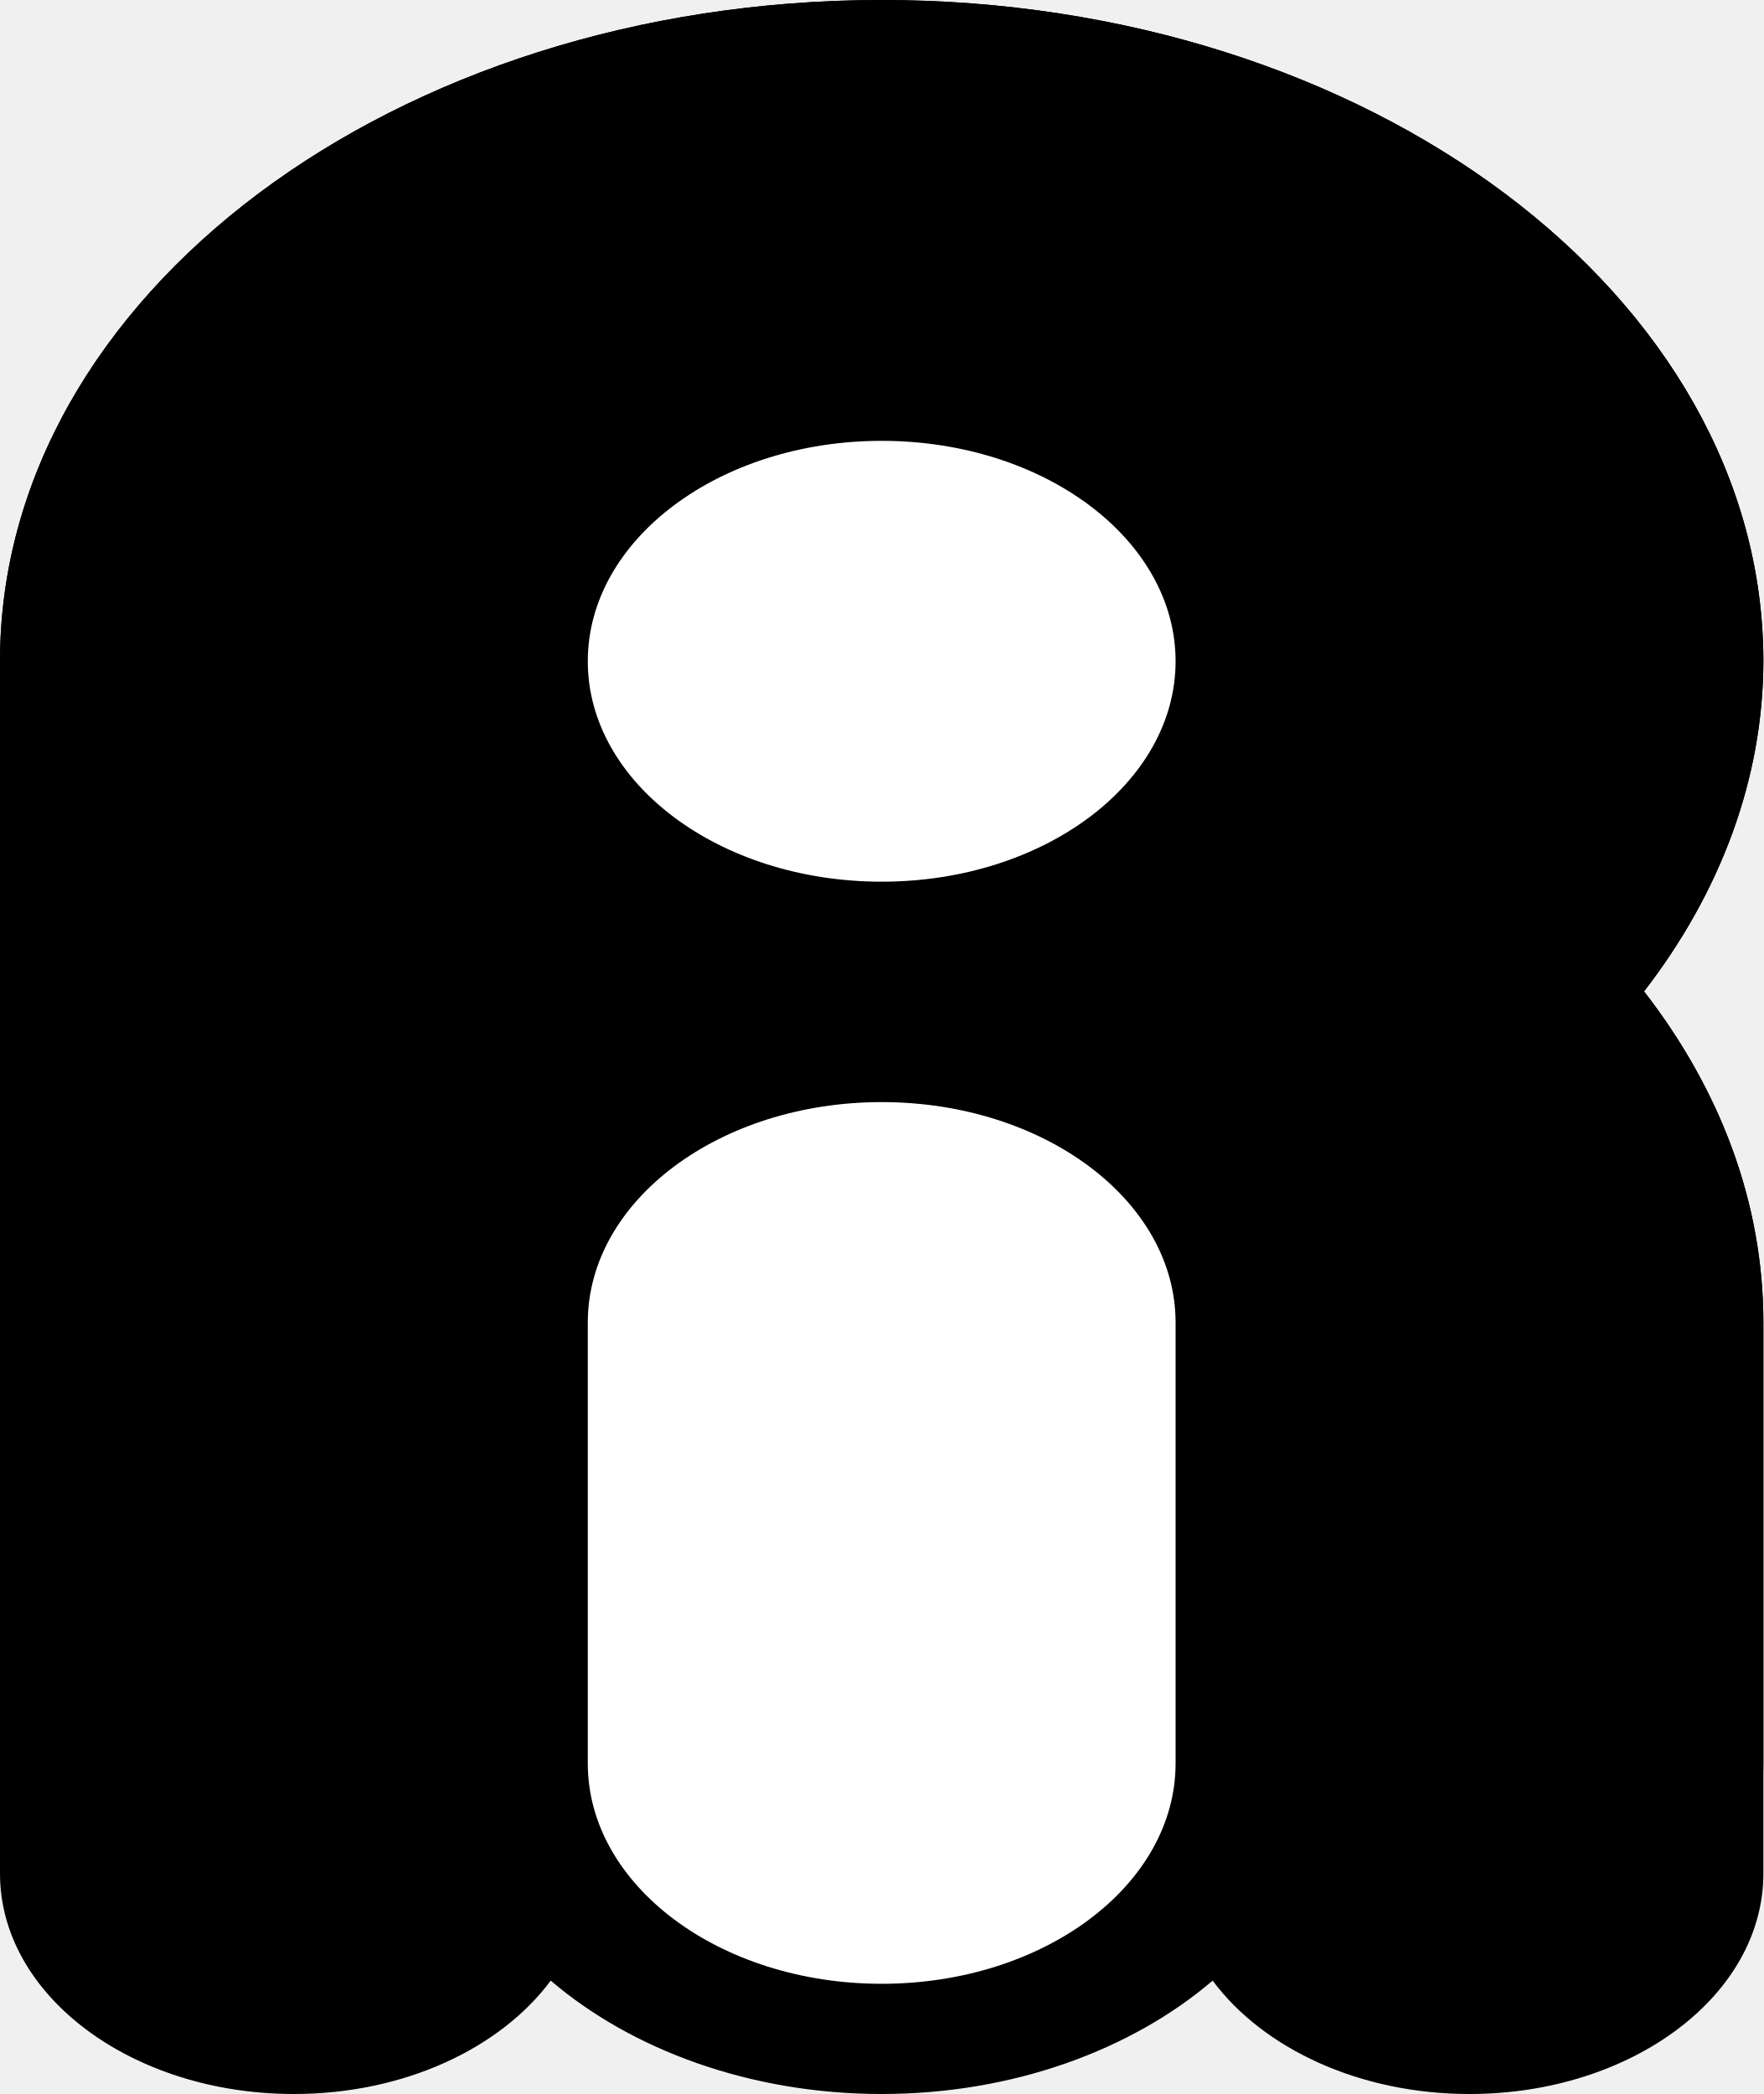
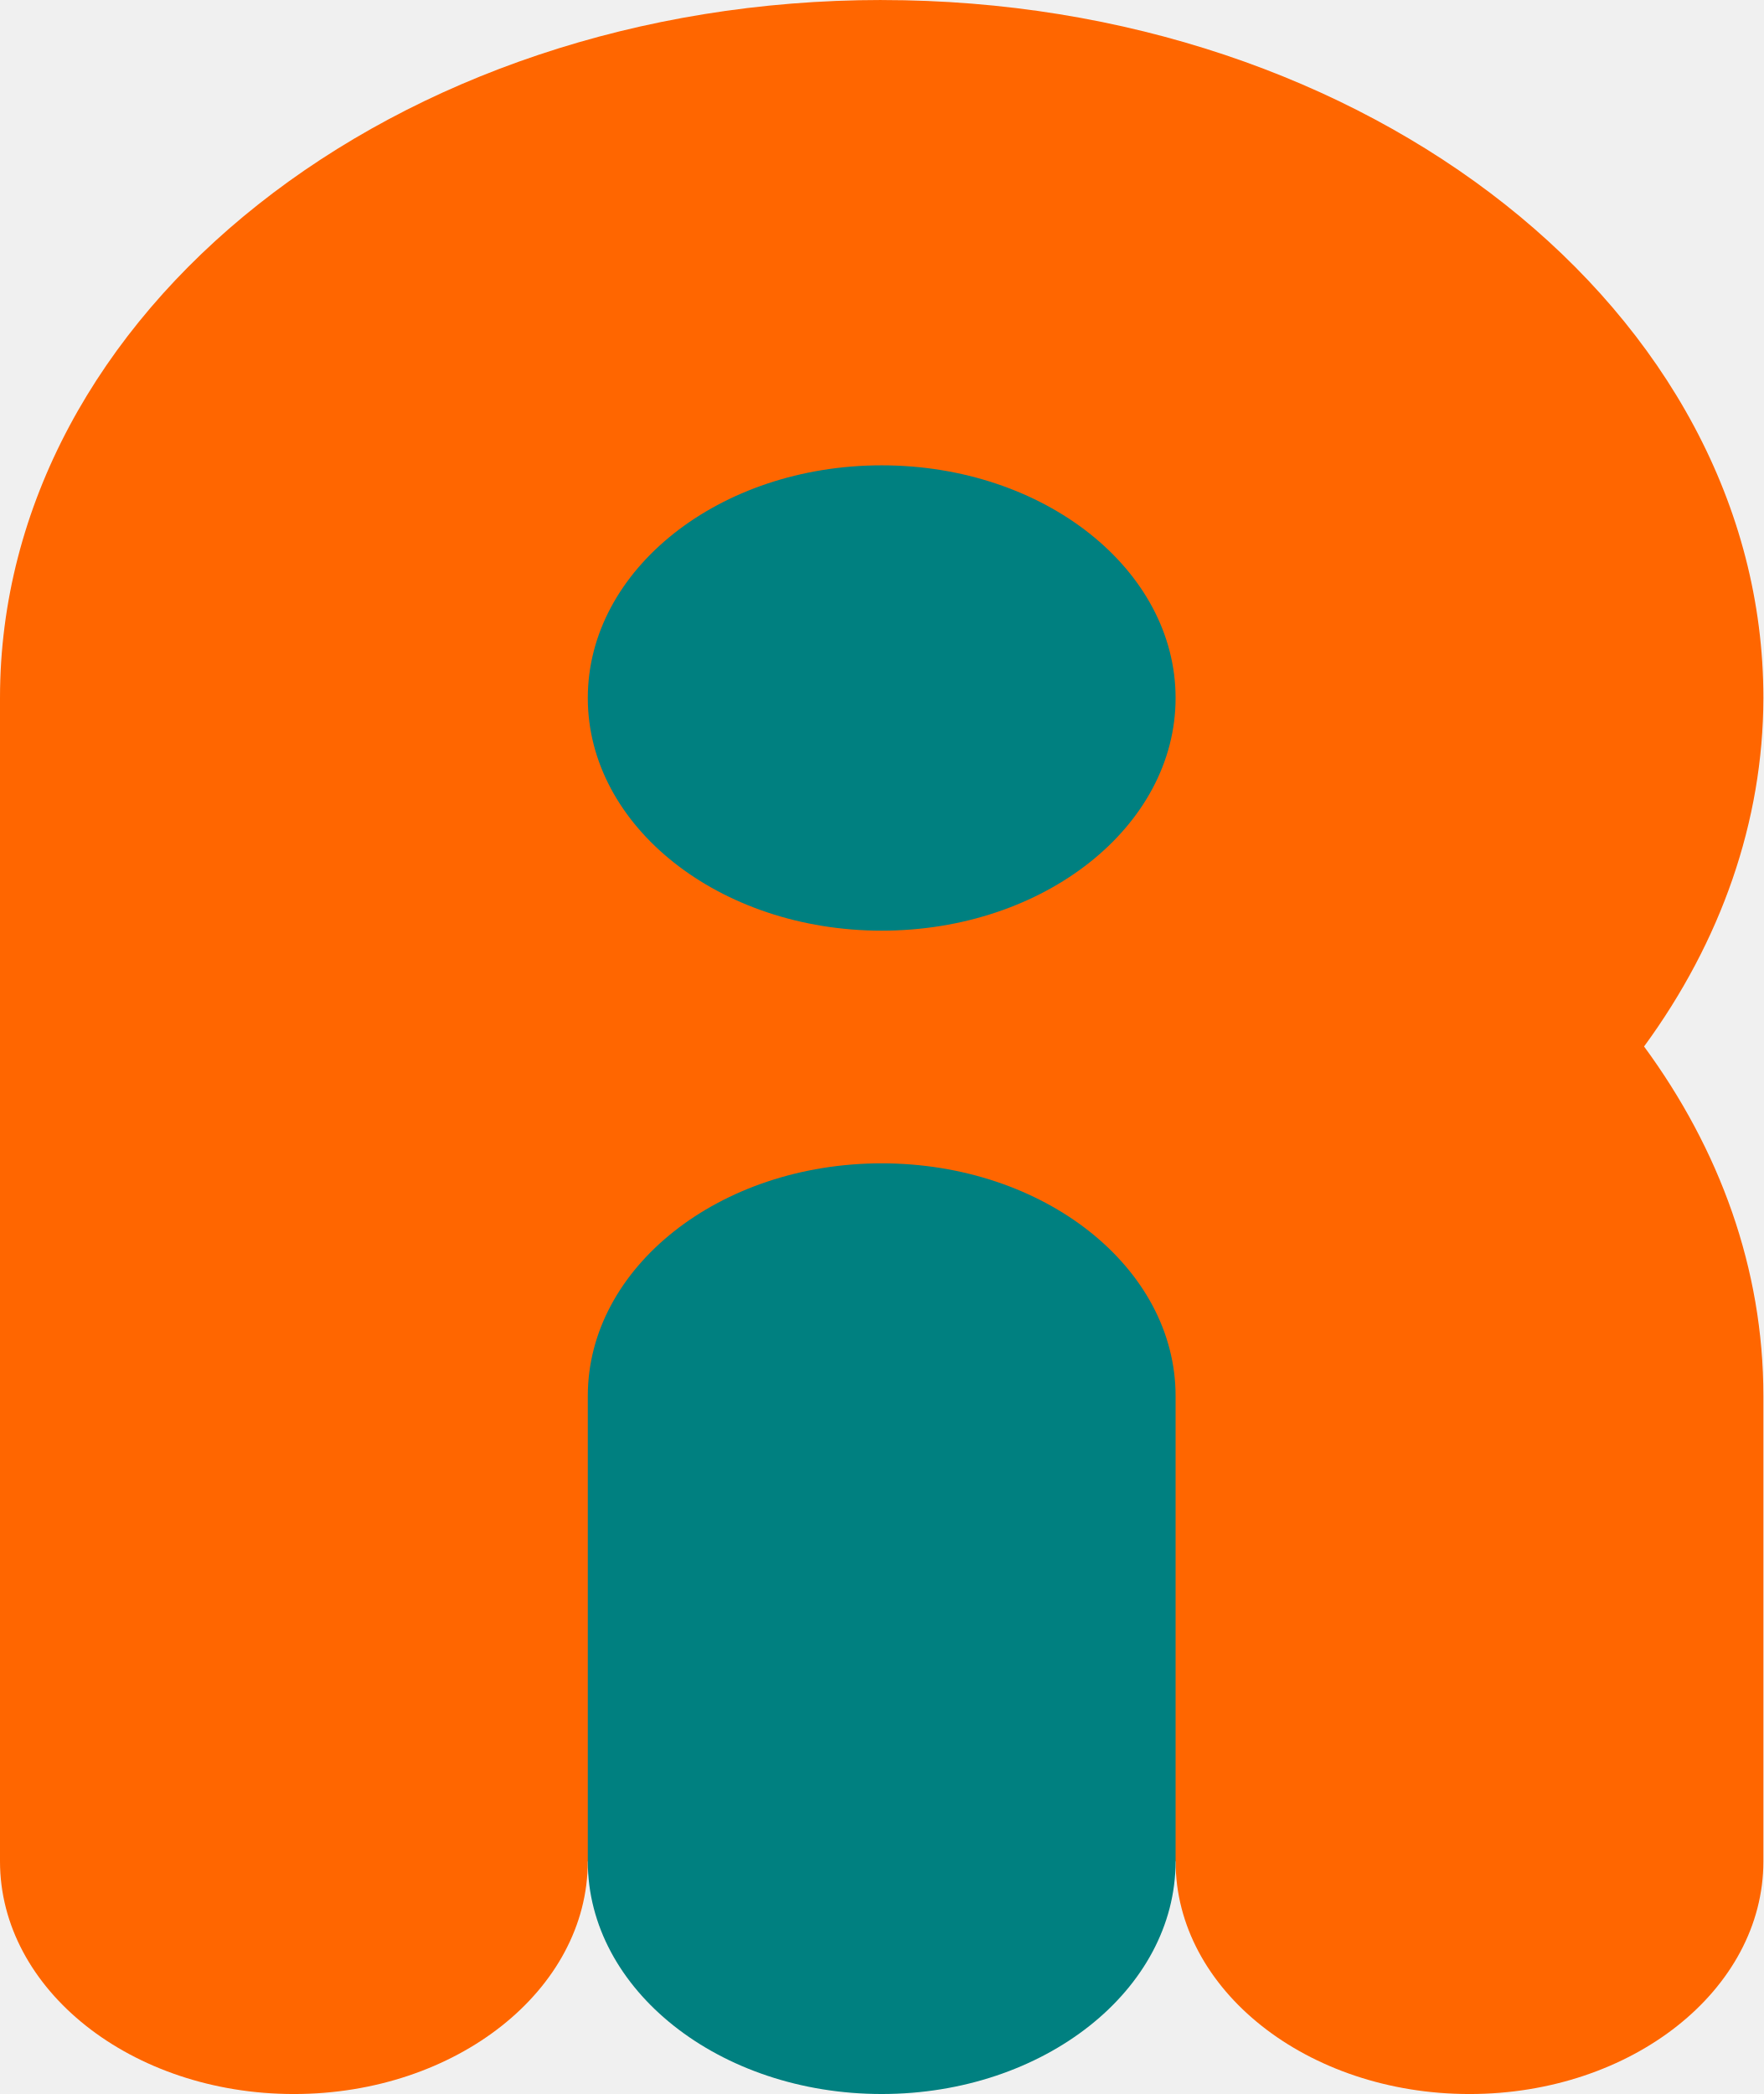
- <svg xmlns="http://www.w3.org/2000/svg" width="512" height="608" version="1.1" viewBox="0 0 512 608">
+ <svg xmlns="http://www.w3.org/2000/svg" width="64" height="76" version="1.1" viewBox="640 0 512 608">
  <g>
    <path d="m256 0c-141.38 0-256 85.962-256 192v320c0 35.346 38.205 64 85.333 64 47.128 0 85.333-28.654 85.333-64a85.333 64 0 0 0 85.333 64 85.333 64 0 0 0 85.333-64c0 35.346 38.205 64 85.333 64 47.128 0 85.333-28.654 85.333-64v-128c0-35.076-12.723-67.864-34.646-96.15 22.368-28.951 34.578-61.932 34.646-95.85 0-106.04-114.62-192-256-192z" />
    <path d="m256 0c-141.38 0-256 85.962-256 192v352c0 35.346 38.205 64 85.333 64 32.081 0 59.995-13.294 74.57-32.922 23.54 20.117 57.98 32.922 96.096 32.922s72.556-12.805 96.096-32.922c14.575 19.628 42.489 32.922 74.57 32.922 47.128 0 85.333-28.654 85.333-64v-160c0-35.076-12.723-67.864-34.646-96.15 22.368-28.951 34.578-61.932 34.646-95.85 0-106.04-114.62-192-256-192z" />
    <path d="m256 128c-47.128 0-85.333 28.654-85.333 64s38.205 64 85.333 64 85.333-28.654 85.333-64-38.205-64-85.333-64zm0 192c-47.128 0-85.333 28.654-85.333 64v128a85.333 64 0 0 0 85.333 64 85.333 64 0 0 0 85.333-64v-128c0-35.346-38.206-64-85.333-64z" fill="#fff" />
  </g>
  <g transform="translate(640)">
    <path fill="#f60" d="m256 6e-7c-141.38 0-256 90.738-256 202.67v337.78c0 37.31 38.205 67.556 85.333 67.556 47.128 0 85.333-30.246 85.333-67.556h170.67c0 37.31 38.205 67.556 85.333 67.556 47.128 0 85.333-30.246 85.333-67.556v-135.11c0-37.025-12.723-71.634-34.646-101.49 22.368-30.56 34.578-65.373 34.646-101.17 0-111.93-114.62-202.67-256-202.67z" />
    <path fill="#008080" d="m256 135.11c-47.128 0-85.333 30.246-85.333 67.556 0 37.31 38.205 67.556 85.333 67.556s85.333-30.246 85.333-67.556c0-37.31-38.205-67.556-85.333-67.556zm0 202.67c-47.128 0-85.333 30.246-85.333 67.556v135.11a85.333 67.556 0 0 0 85.333 67.556 85.333 67.556 0 0 0 85.333-67.556v-135.11c0-37.309-38.206-67.556-85.333-67.556z" />
  </g>
  <view id="color" viewBox="640 0 512 608" />
  <view id="bw" viewBox="0 0 512 608" />
</svg>
